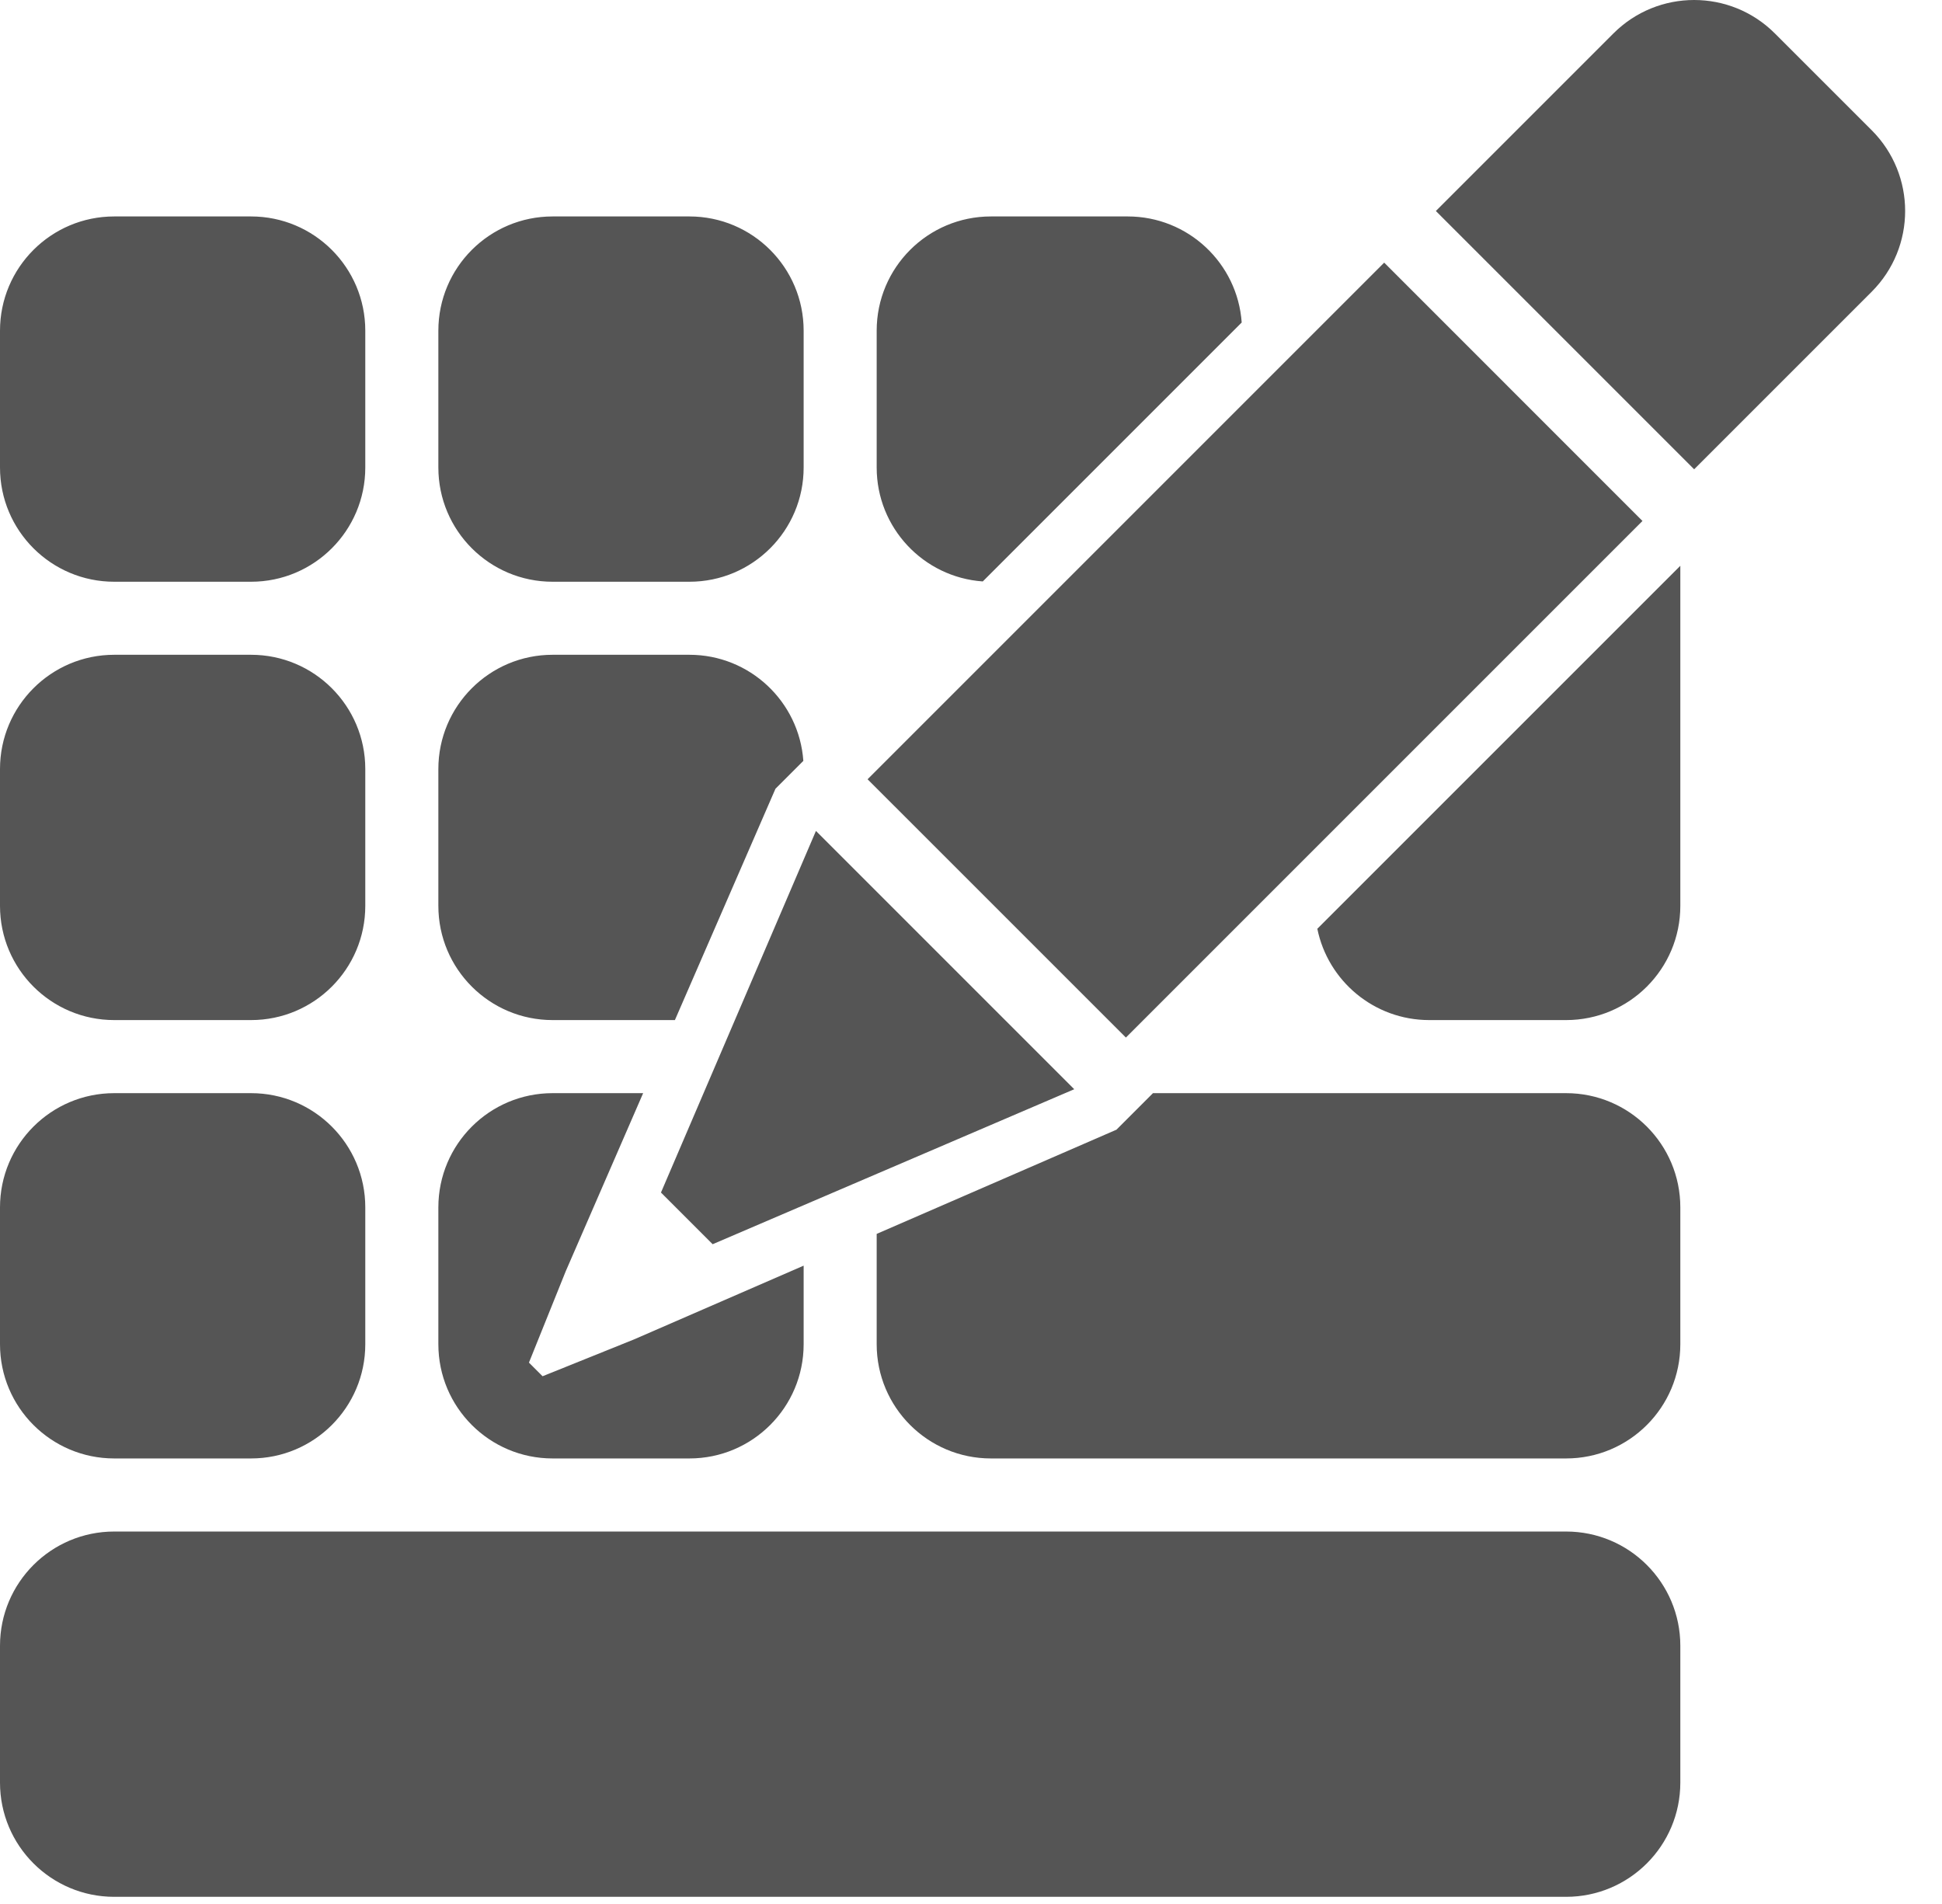
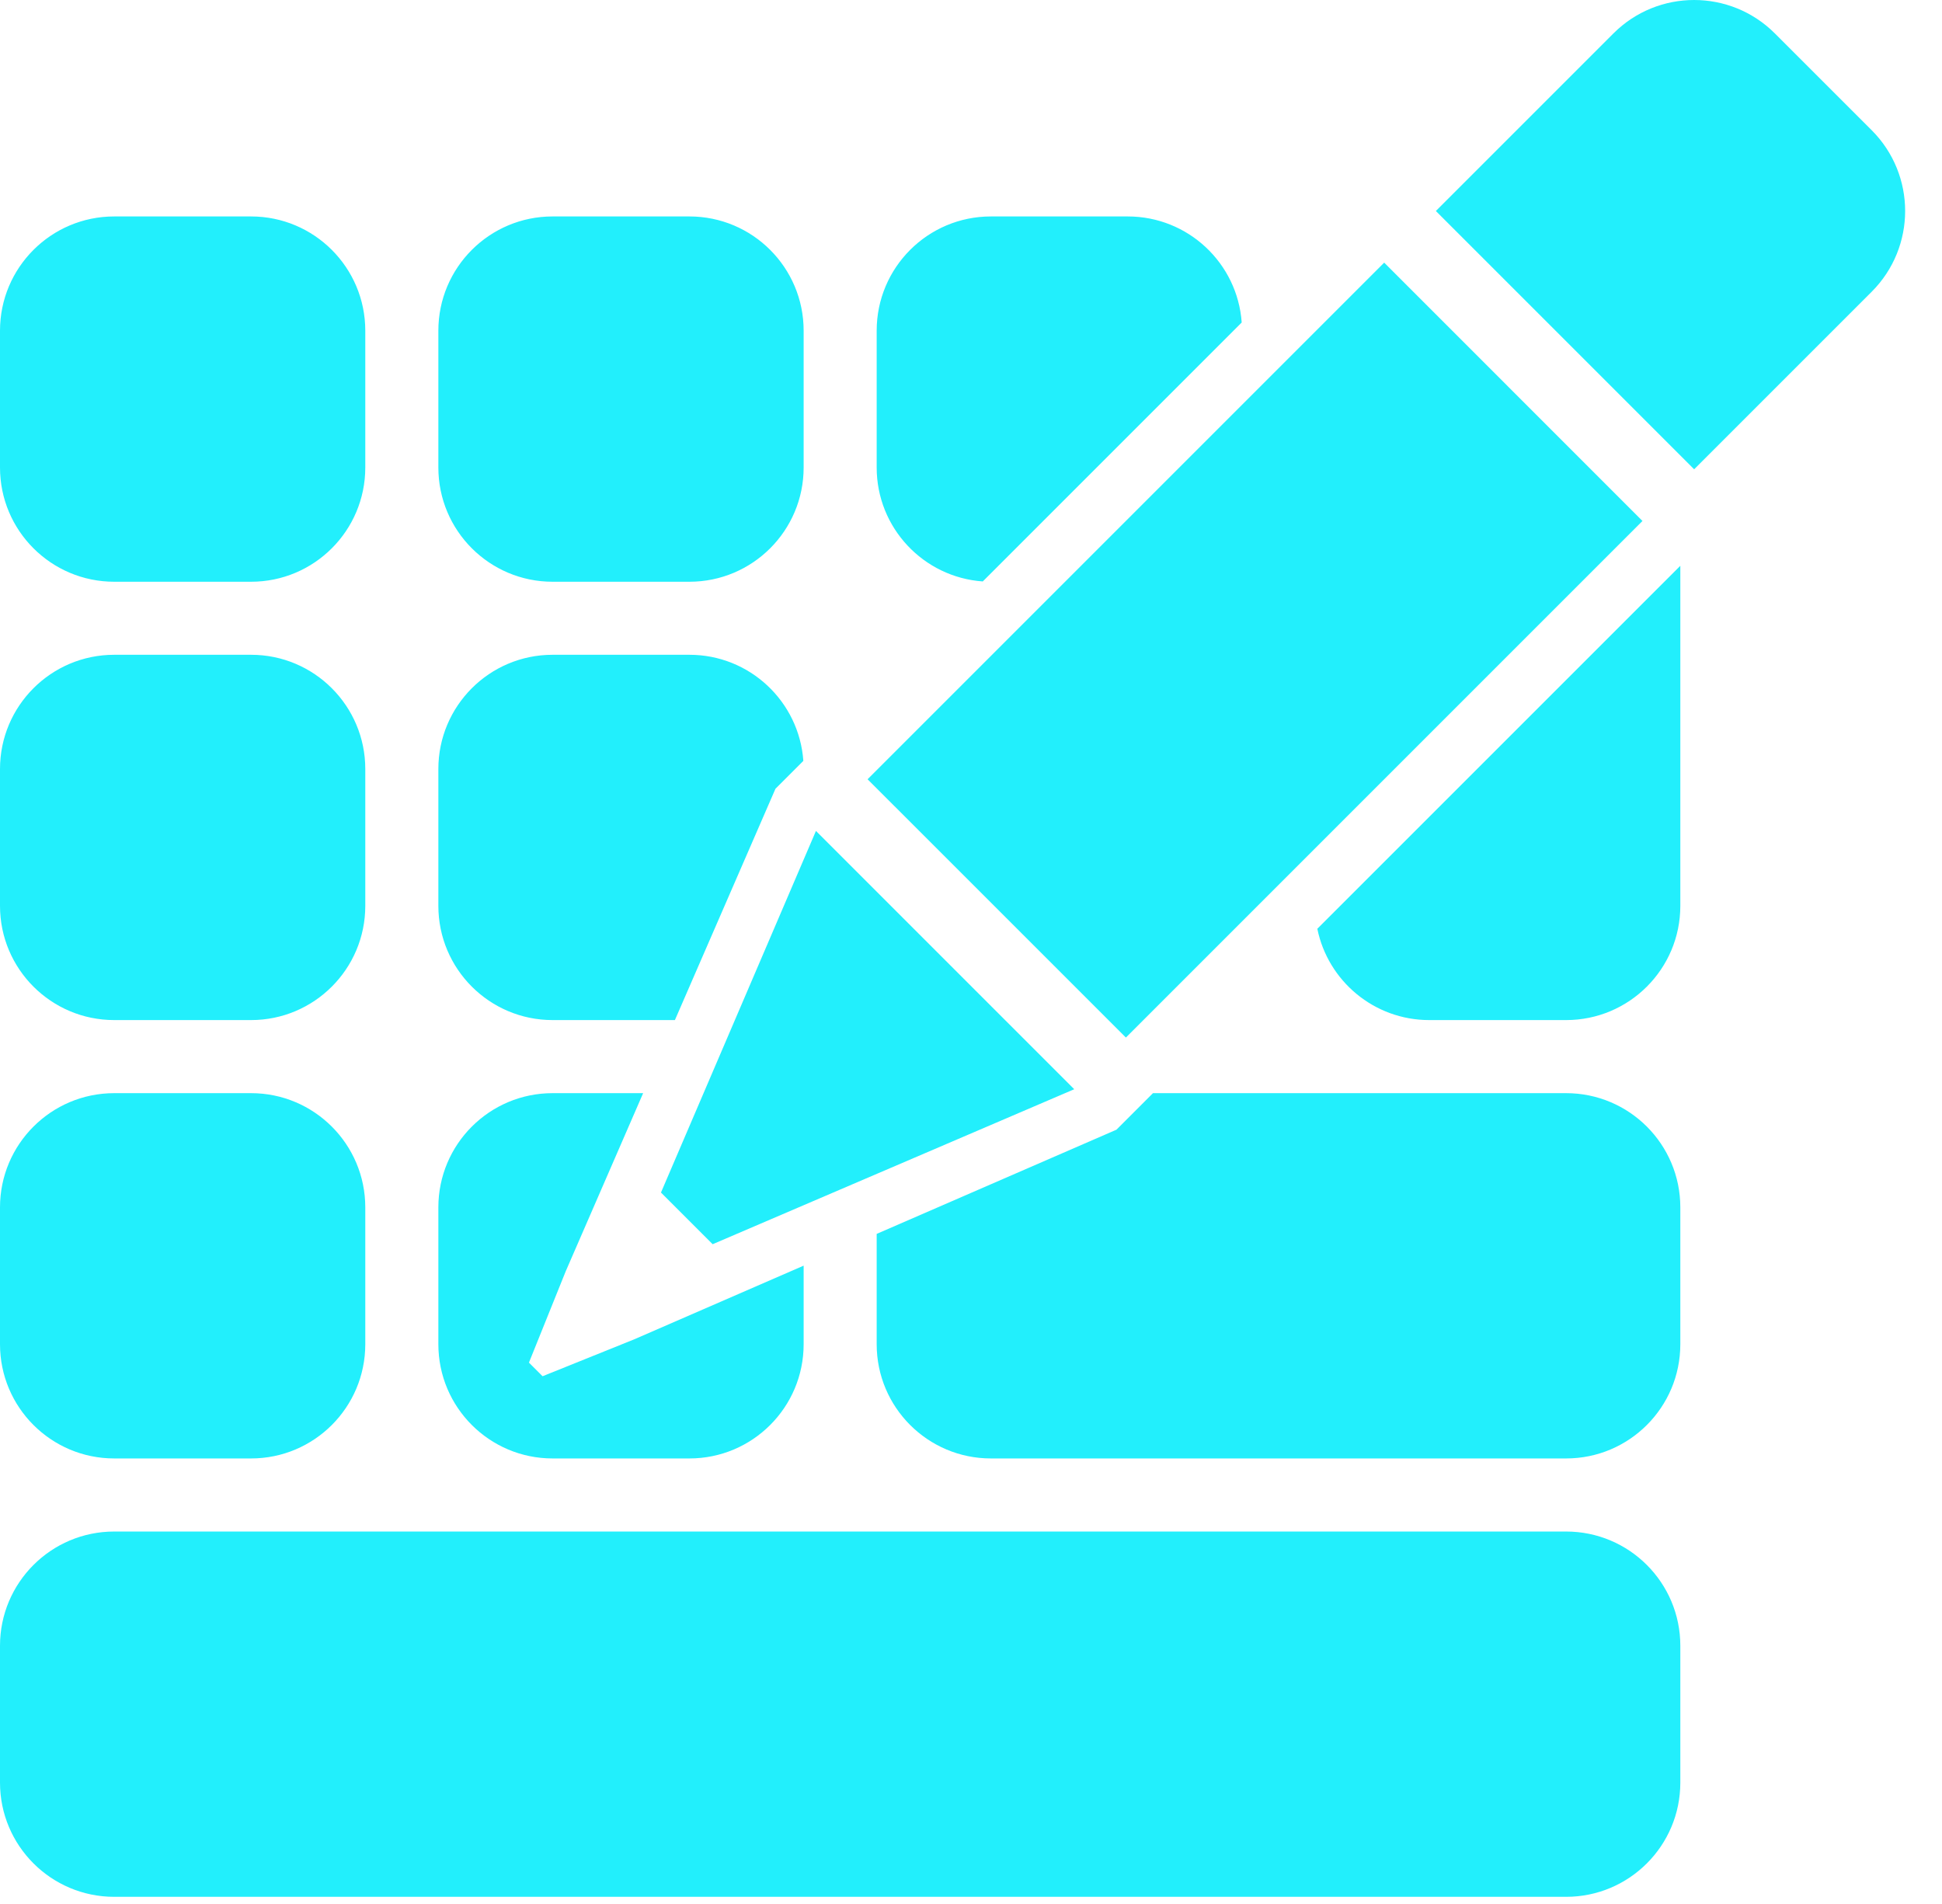
<svg xmlns="http://www.w3.org/2000/svg" width="51" height="50" viewBox="0 0 51 50" fill="none">
-   <path fill-rule="evenodd" clip-rule="evenodd" d="M46.612 0.879C45.441 -0.293 43.541 -0.293 42.37 0.879L37.708 5.541L44.491 12.324L49.153 7.662C50.325 6.49 50.325 4.591 49.153 3.419L46.612 0.879ZM29.616 5.684C31.201 5.684 32.499 6.912 32.609 8.469L25.809 15.269C24.252 15.159 23.023 13.861 23.023 12.277V8.684C23.023 7.027 24.366 5.684 26.023 5.684H29.616ZM18.105 17.195C19.689 17.195 20.987 18.424 21.097 19.981L20.365 20.713L21.105 21.453L20.365 20.713L17.724 26.788H14.512C12.855 26.788 11.512 25.445 11.512 23.788V20.195C11.512 18.539 12.855 17.195 14.512 17.195H18.105ZM29.319 29.667L28.359 28.707L29.319 29.667L30.279 28.707H41.128C42.785 28.707 44.128 30.05 44.128 31.707V35.3C44.128 36.957 42.785 38.3 41.128 38.3H26.023C24.366 38.3 23.023 36.957 23.023 35.3V32.403L29.319 29.667ZM37.535 26.788C36.084 26.788 34.874 25.759 34.595 24.39L44.128 14.858V23.788C44.128 25.445 42.785 26.788 41.128 26.788H37.535ZM14.857 33.384L16.89 28.707H14.512C12.855 28.707 11.512 30.05 11.512 31.707V35.3C11.512 36.957 12.855 38.3 14.512 38.3H18.105C19.762 38.3 21.105 36.957 21.105 35.3V33.237L16.648 35.175L16.648 35.175L14.249 36.141L13.891 35.783L14.857 33.384L14.857 33.384ZM0 8.684C0 7.027 1.343 5.684 3 5.684H6.593C8.25 5.684 9.593 7.027 9.593 8.684V12.277C9.593 13.934 8.25 15.277 6.593 15.277H3C1.343 15.277 0 13.934 0 12.277V8.684ZM0 20.195C0 18.539 1.343 17.195 3 17.195H6.593C8.25 17.195 9.593 18.539 9.593 20.195V23.788C9.593 25.445 8.25 26.788 6.593 26.788H3C1.343 26.788 0 25.445 0 23.788V20.195ZM3 28.707C1.343 28.707 0 30.05 0 31.707V35.3C0 36.957 1.343 38.3 3 38.3H6.593C8.25 38.3 9.593 36.957 9.593 35.3V31.707C9.593 30.05 8.25 28.707 6.593 28.707H3ZM0 43.219C0 41.562 1.343 40.219 3 40.219H41.128C42.785 40.219 44.128 41.562 44.128 43.219V46.812C44.128 48.469 42.785 49.812 41.128 49.812H3C1.343 49.812 0 48.469 0 46.812V43.219ZM14.512 5.684C12.855 5.684 11.512 7.027 11.512 8.684V12.277C11.512 13.934 12.855 15.277 14.512 15.277H18.105C19.762 15.277 21.105 13.934 21.105 12.277V8.684C21.105 7.027 19.762 5.684 18.105 5.684H14.512ZM21.428 21.821L28.211 28.604L18.715 32.674L17.358 31.317L21.428 21.821ZM43.134 13.681L36.351 6.897L22.784 20.464L29.568 27.247L43.134 13.681Z" fill="#555555" />
+   <path fill-rule="evenodd" clip-rule="evenodd" d="M46.612 0.879C45.441 -0.293 43.541 -0.293 42.37 0.879L37.708 5.541L44.491 12.324L49.153 7.662C50.325 6.49 50.325 4.591 49.153 3.419L46.612 0.879ZM29.616 5.684C31.201 5.684 32.499 6.912 32.609 8.469L25.809 15.269C24.252 15.159 23.023 13.861 23.023 12.277V8.684C23.023 7.027 24.366 5.684 26.023 5.684H29.616ZM18.105 17.195C19.689 17.195 20.987 18.424 21.097 19.981L20.365 20.713L21.105 21.453L20.365 20.713L17.724 26.788H14.512C12.855 26.788 11.512 25.445 11.512 23.788V20.195C11.512 18.539 12.855 17.195 14.512 17.195H18.105ZM29.319 29.667L28.359 28.707L29.319 29.667L30.279 28.707H41.128C42.785 28.707 44.128 30.05 44.128 31.707V35.3C44.128 36.957 42.785 38.3 41.128 38.3H26.023C24.366 38.3 23.023 36.957 23.023 35.3V32.403L29.319 29.667ZM37.535 26.788C36.084 26.788 34.874 25.759 34.595 24.39L44.128 14.858V23.788C44.128 25.445 42.785 26.788 41.128 26.788H37.535ZM14.857 33.384L16.89 28.707H14.512C12.855 28.707 11.512 30.05 11.512 31.707V35.3C11.512 36.957 12.855 38.3 14.512 38.3H18.105C19.762 38.3 21.105 36.957 21.105 35.3V33.237L16.648 35.175L16.648 35.175L14.249 36.141L13.891 35.783L14.857 33.384L14.857 33.384ZM0 8.684C0 7.027 1.343 5.684 3 5.684H6.593C8.25 5.684 9.593 7.027 9.593 8.684V12.277C9.593 13.934 8.25 15.277 6.593 15.277H3C1.343 15.277 0 13.934 0 12.277V8.684ZM0 20.195C0 18.539 1.343 17.195 3 17.195H6.593C8.25 17.195 9.593 18.539 9.593 20.195V23.788C9.593 25.445 8.25 26.788 6.593 26.788H3C1.343 26.788 0 25.445 0 23.788V20.195ZM3 28.707C1.343 28.707 0 30.05 0 31.707V35.3C0 36.957 1.343 38.3 3 38.3H6.593C8.25 38.3 9.593 36.957 9.593 35.3V31.707C9.593 30.05 8.25 28.707 6.593 28.707H3ZM0 43.219C0 41.562 1.343 40.219 3 40.219H41.128C42.785 40.219 44.128 41.562 44.128 43.219V46.812C44.128 48.469 42.785 49.812 41.128 49.812H3C1.343 49.812 0 48.469 0 46.812V43.219ZM14.512 5.684C12.855 5.684 11.512 7.027 11.512 8.684V12.277C11.512 13.934 12.855 15.277 14.512 15.277H18.105C19.762 15.277 21.105 13.934 21.105 12.277V8.684C21.105 7.027 19.762 5.684 18.105 5.684H14.512ZM21.428 21.821L28.211 28.604L18.715 32.674L17.358 31.317L21.428 21.821ZM43.134 13.681L36.351 6.897L22.784 20.464L29.568 27.247L43.134 13.681Z" fill="#22EFFC" />
</svg>
